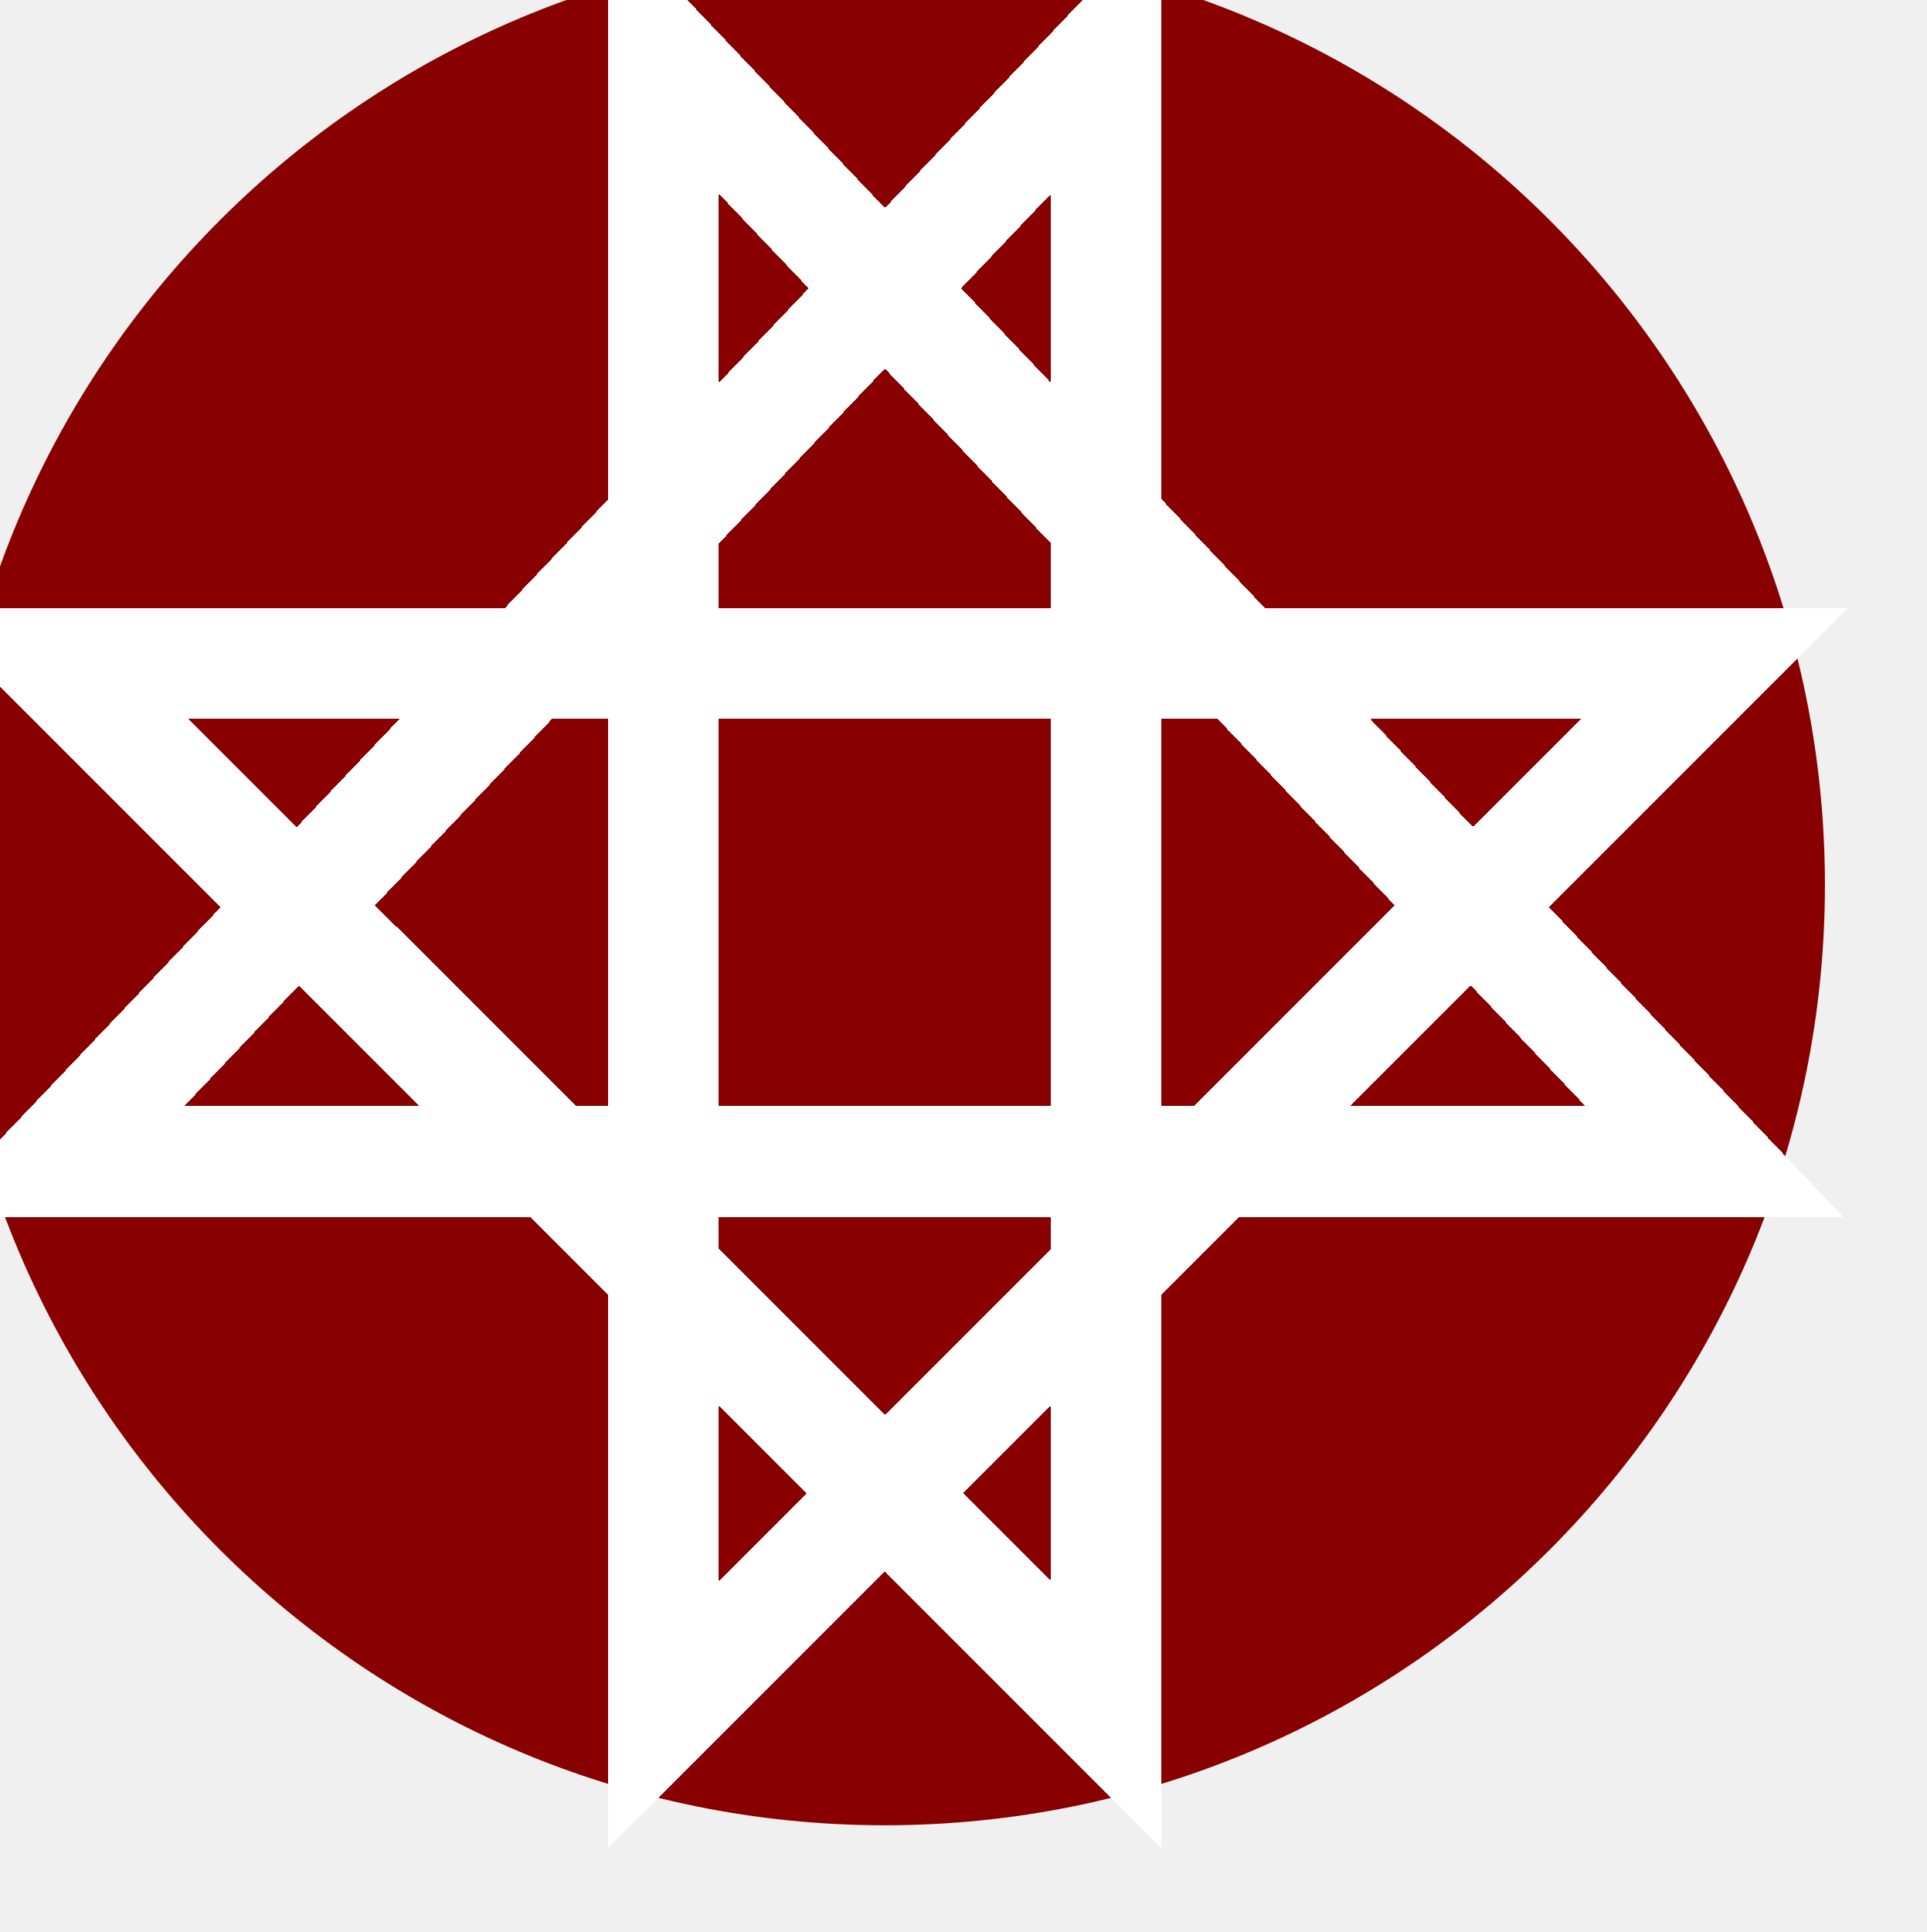
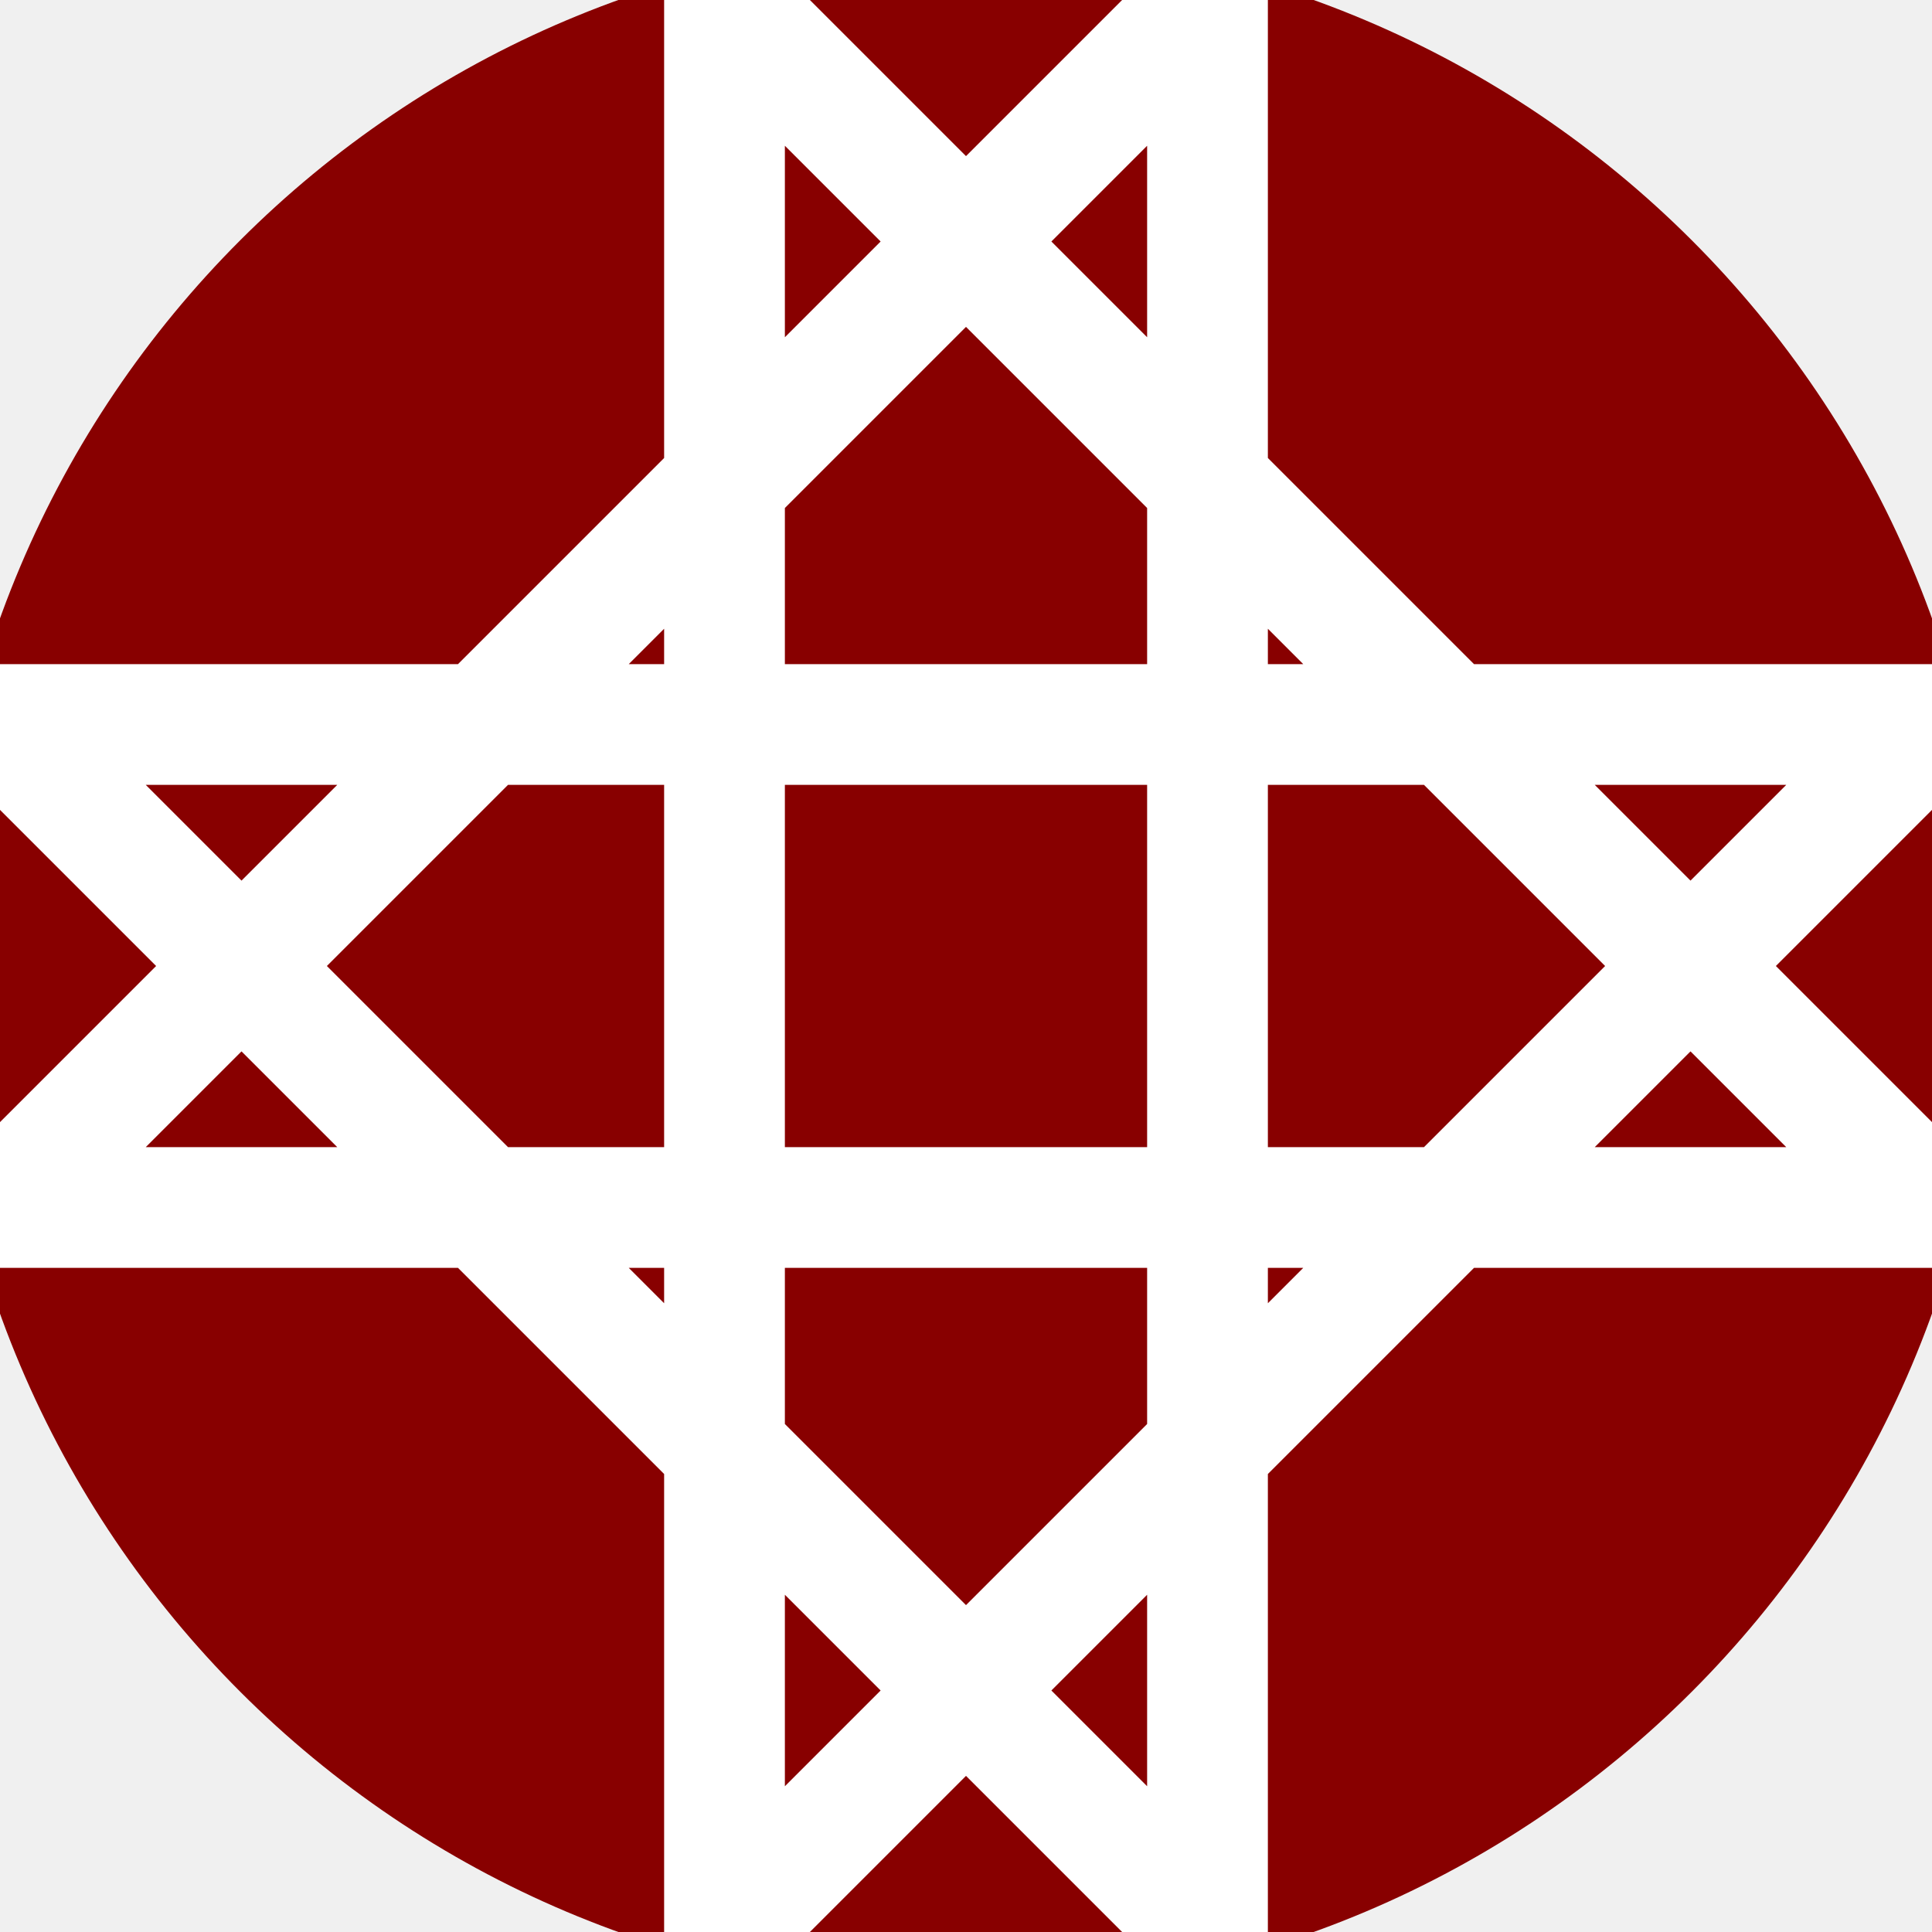
- <svg xmlns="http://www.w3.org/2000/svg" viewbox="0 0 32 32">
+ <svg xmlns="http://www.w3.org/2000/svg" viewBox="0 0 16 16">
  <circle cx="8" cy="8" r="8.5" fill="#800" />
-   <path fill="none" stroke="#fff" d="M.5 6h15L6 15.5V.5l9.5 10H.5l9.502-10v15z" shape-rendering="crispEdges" />
+   <path fill="none" stroke="#fff" d="M0 6L16 6L6 16L6 0L16 10L0 10L10 0L10 16L0 6" />
</svg>
